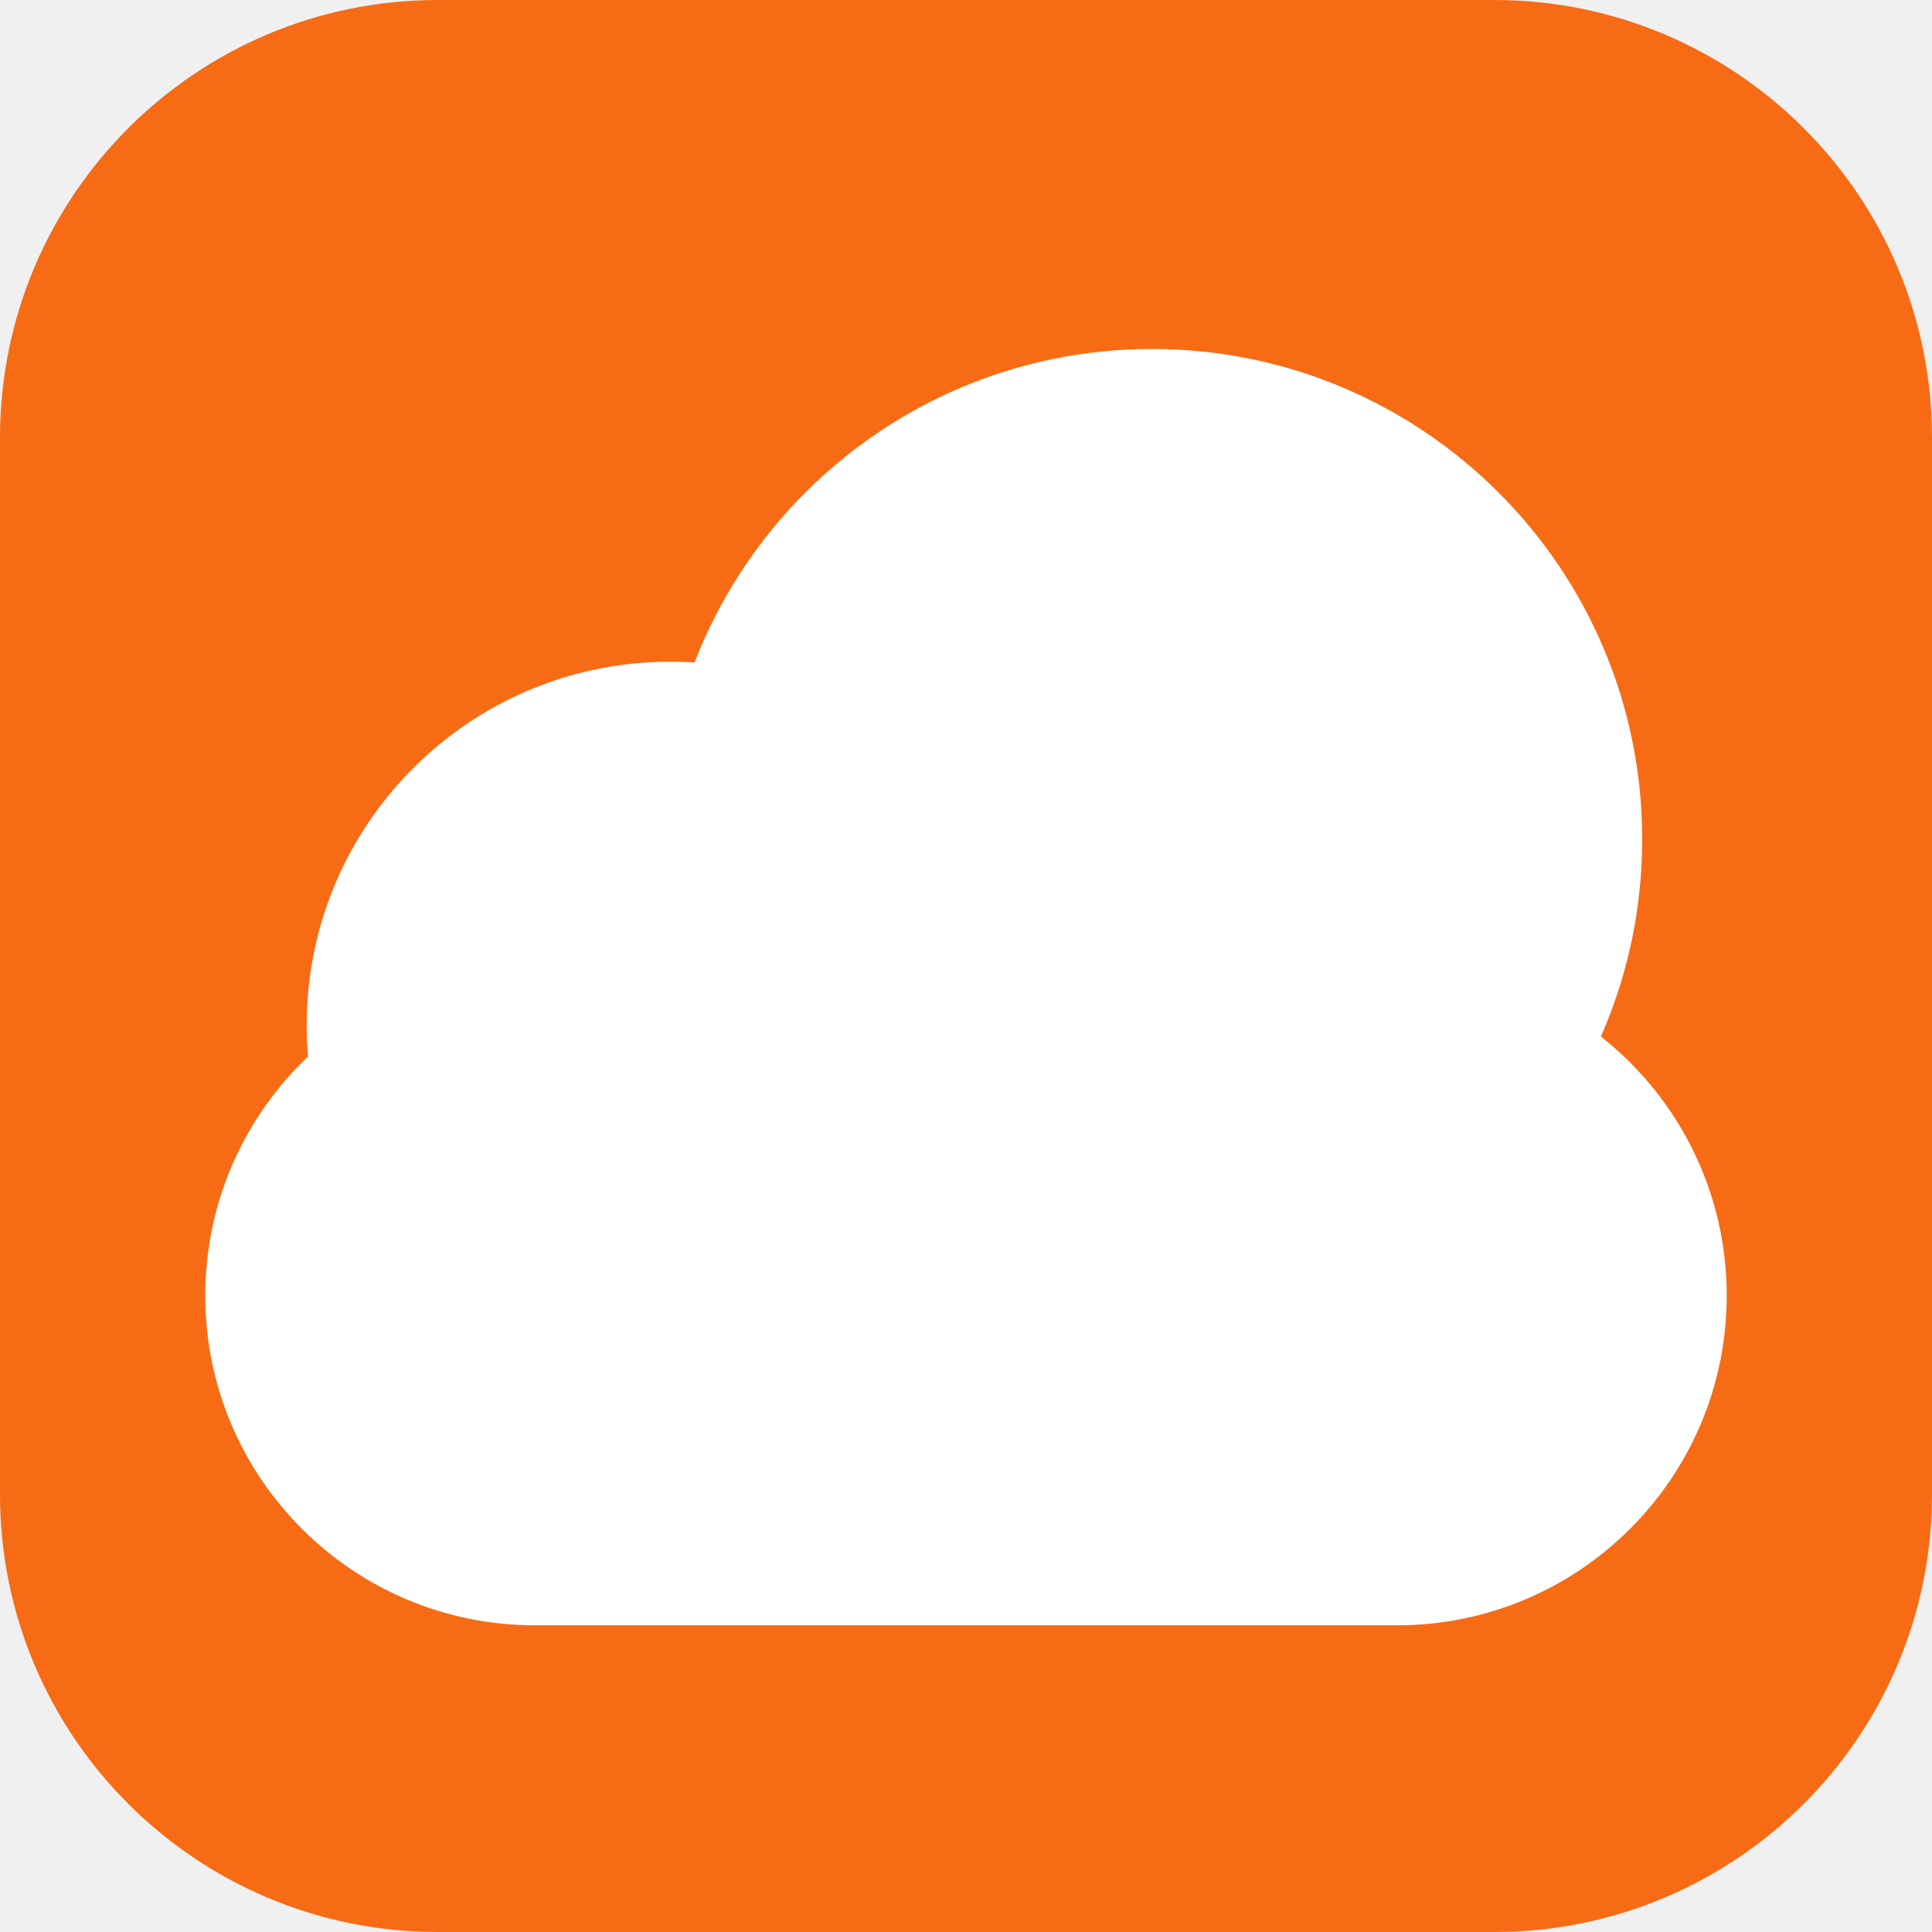
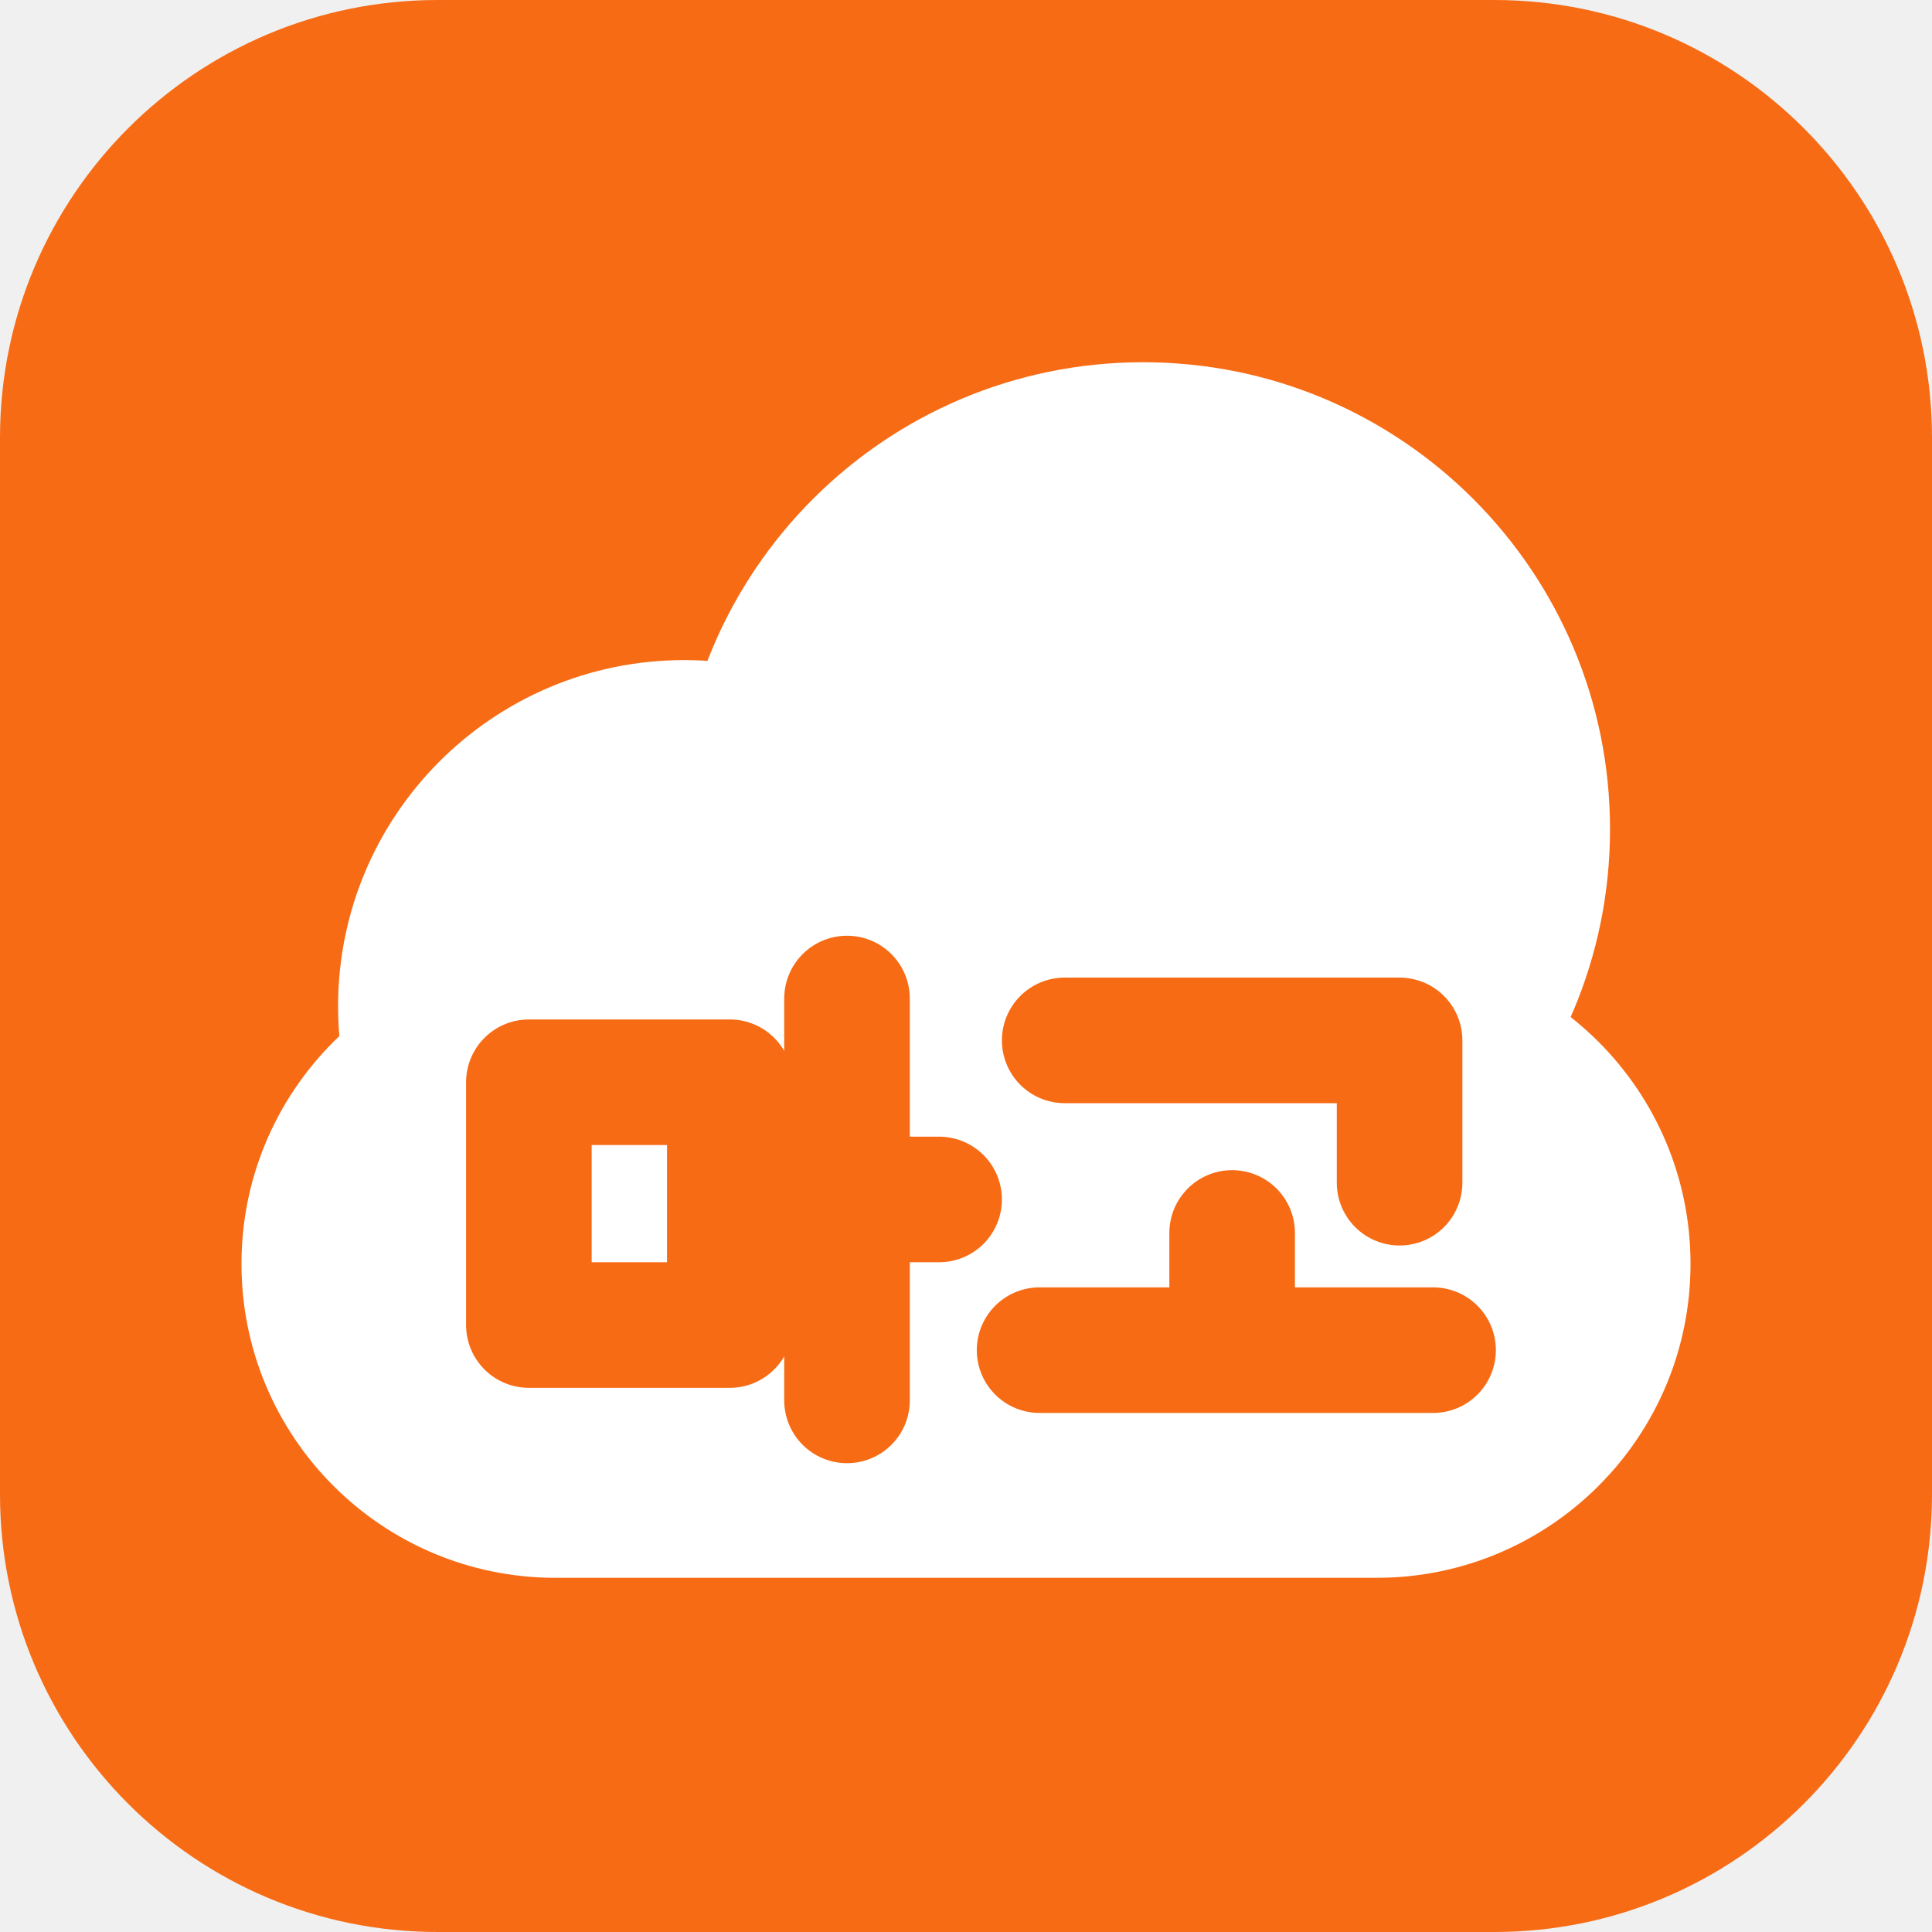
<svg xmlns="http://www.w3.org/2000/svg" viewBox="0 0 512 512">
  <rect width="512" height="512" rx="116" fill="#F76B15" />
-   <g fill="#fff" transform="translate(256 256) scale(1.12) translate(-256 -252)">
-     <circle cx="186" cy="266" r="86" />
-     <circle cx="300" cy="222" r="116" />
-     <rect x="76" y="252" width="360" height="156" rx="78" />
+   <g transform="translate(256 256) scale(1.0667) translate(-256 -256)">
+     <g fill="#fff">
+       <circle cx="186" cy="266" r="86" />
+       <circle cx="300" cy="222" r="116" />
+       <rect x="76" y="252" width="360" height="156" rx="78" />
+     </g>
+     <g transform="translate(137 262) scale(1.04)" fill="none" stroke="#F76B15" stroke-width="30" stroke-linecap="round" stroke-linejoin="round">
+       <path d="M10 22H58V80H10Z M86 2V98 M86 50H108" />
+       <path d="M138 12H218V46 M178 58V84 M132 86H226" />
+     </g>
  </g>
</svg>
